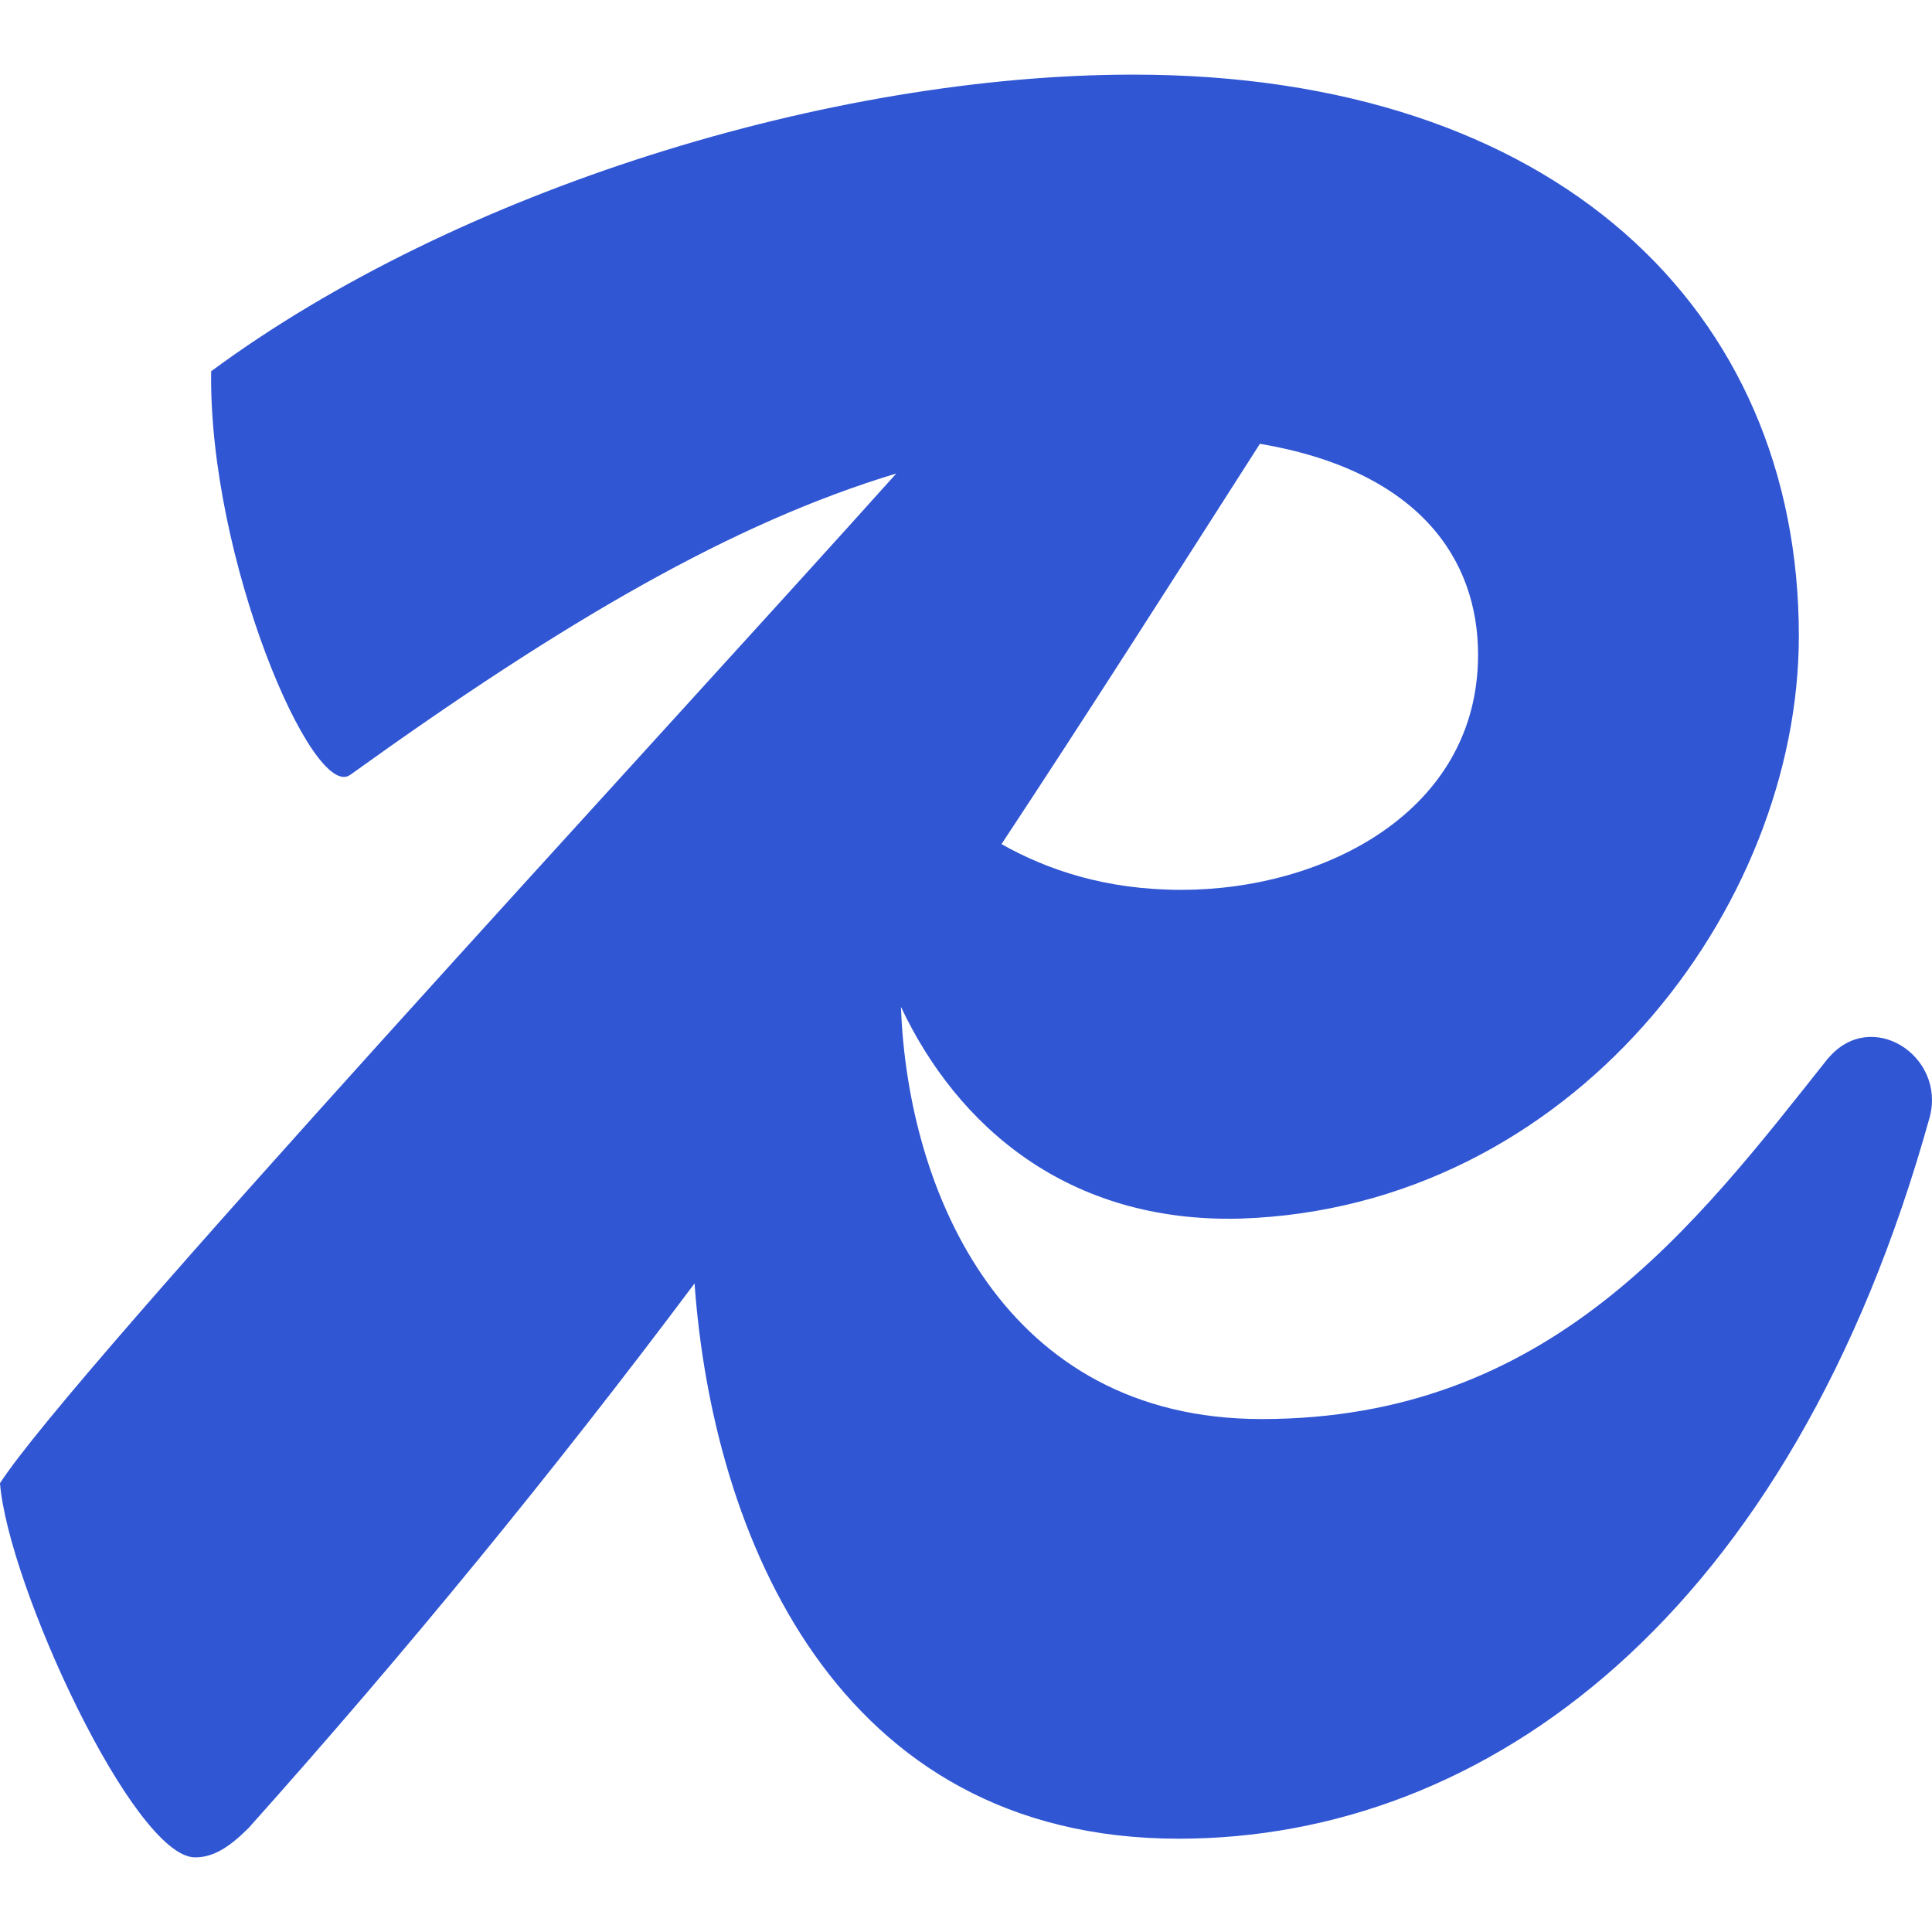
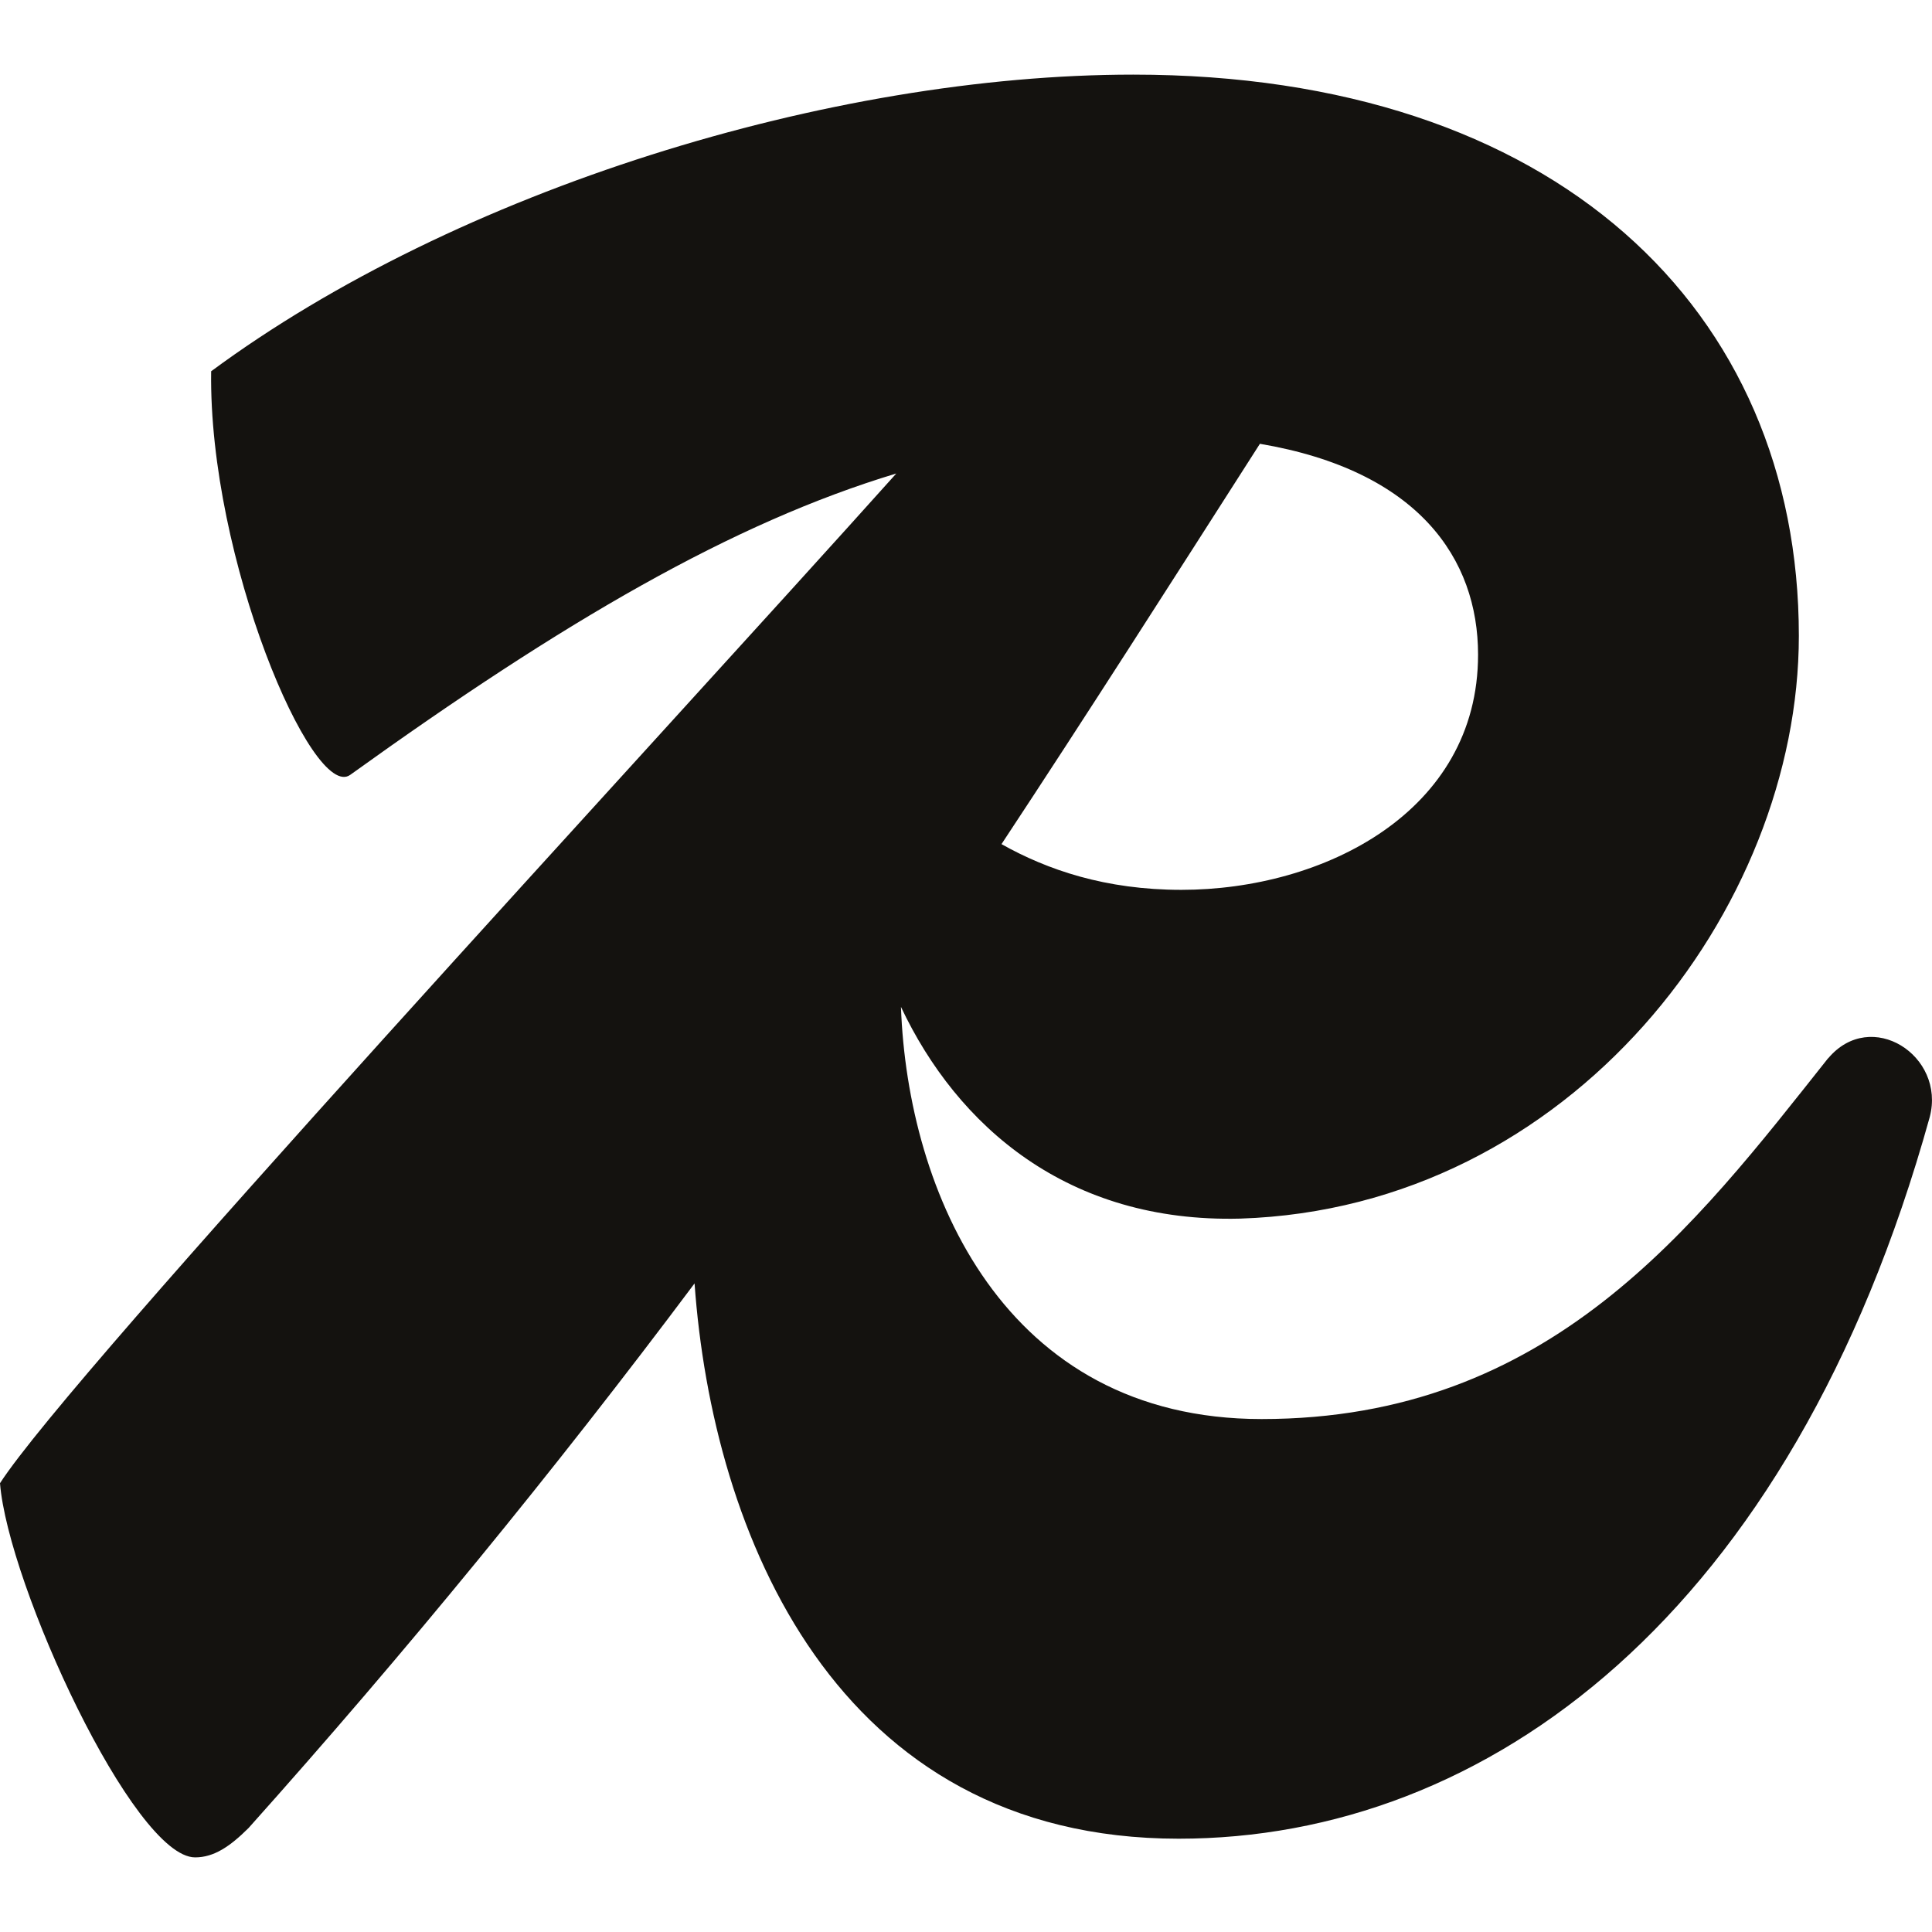
- <svg xmlns="http://www.w3.org/2000/svg" fill="#3056d3" role="img" viewBox="0 0 24 24">
+ <svg xmlns="http://www.w3.org/2000/svg" fill="#14120f" role="img" viewBox="0 0 24 24">
  <path d="M22.71 13.145c-1.66 2.092-3.452 4.483-7.038 4.483-3.203 0-4.397-2.825-4.48-5.12.701 1.484 2.073 2.685 4.214 2.63 4.117-.133 6.94-3.852 6.94-7.239 0-4.05-3.022-6.972-8.268-6.972-3.752 0-8.4 1.428-11.455 3.685C2.59 6.937 3.885 9.958 4.35 9.626c2.648-1.904 4.748-3.13 6.784-3.744C8.12 9.244.886 17.05 0 18.425c.1 1.261 1.66 4.648 2.424 4.648.232 0 .431-.133.664-.365a100.49 100.49 0 0 0 5.54-6.765c.222 3.104 1.748 6.898 6.014 6.898 3.819 0 7.604-2.756 9.33-8.965.2-.764-.73-1.361-1.261-.73zm-4.349-5.013c0 1.959-1.926 2.922-3.685 2.922-.941 0-1.664-.247-2.235-.568 1.051-1.592 2.092-3.225 3.21-4.973 1.972.334 2.71 1.43 2.71 2.619z" />
</svg>
